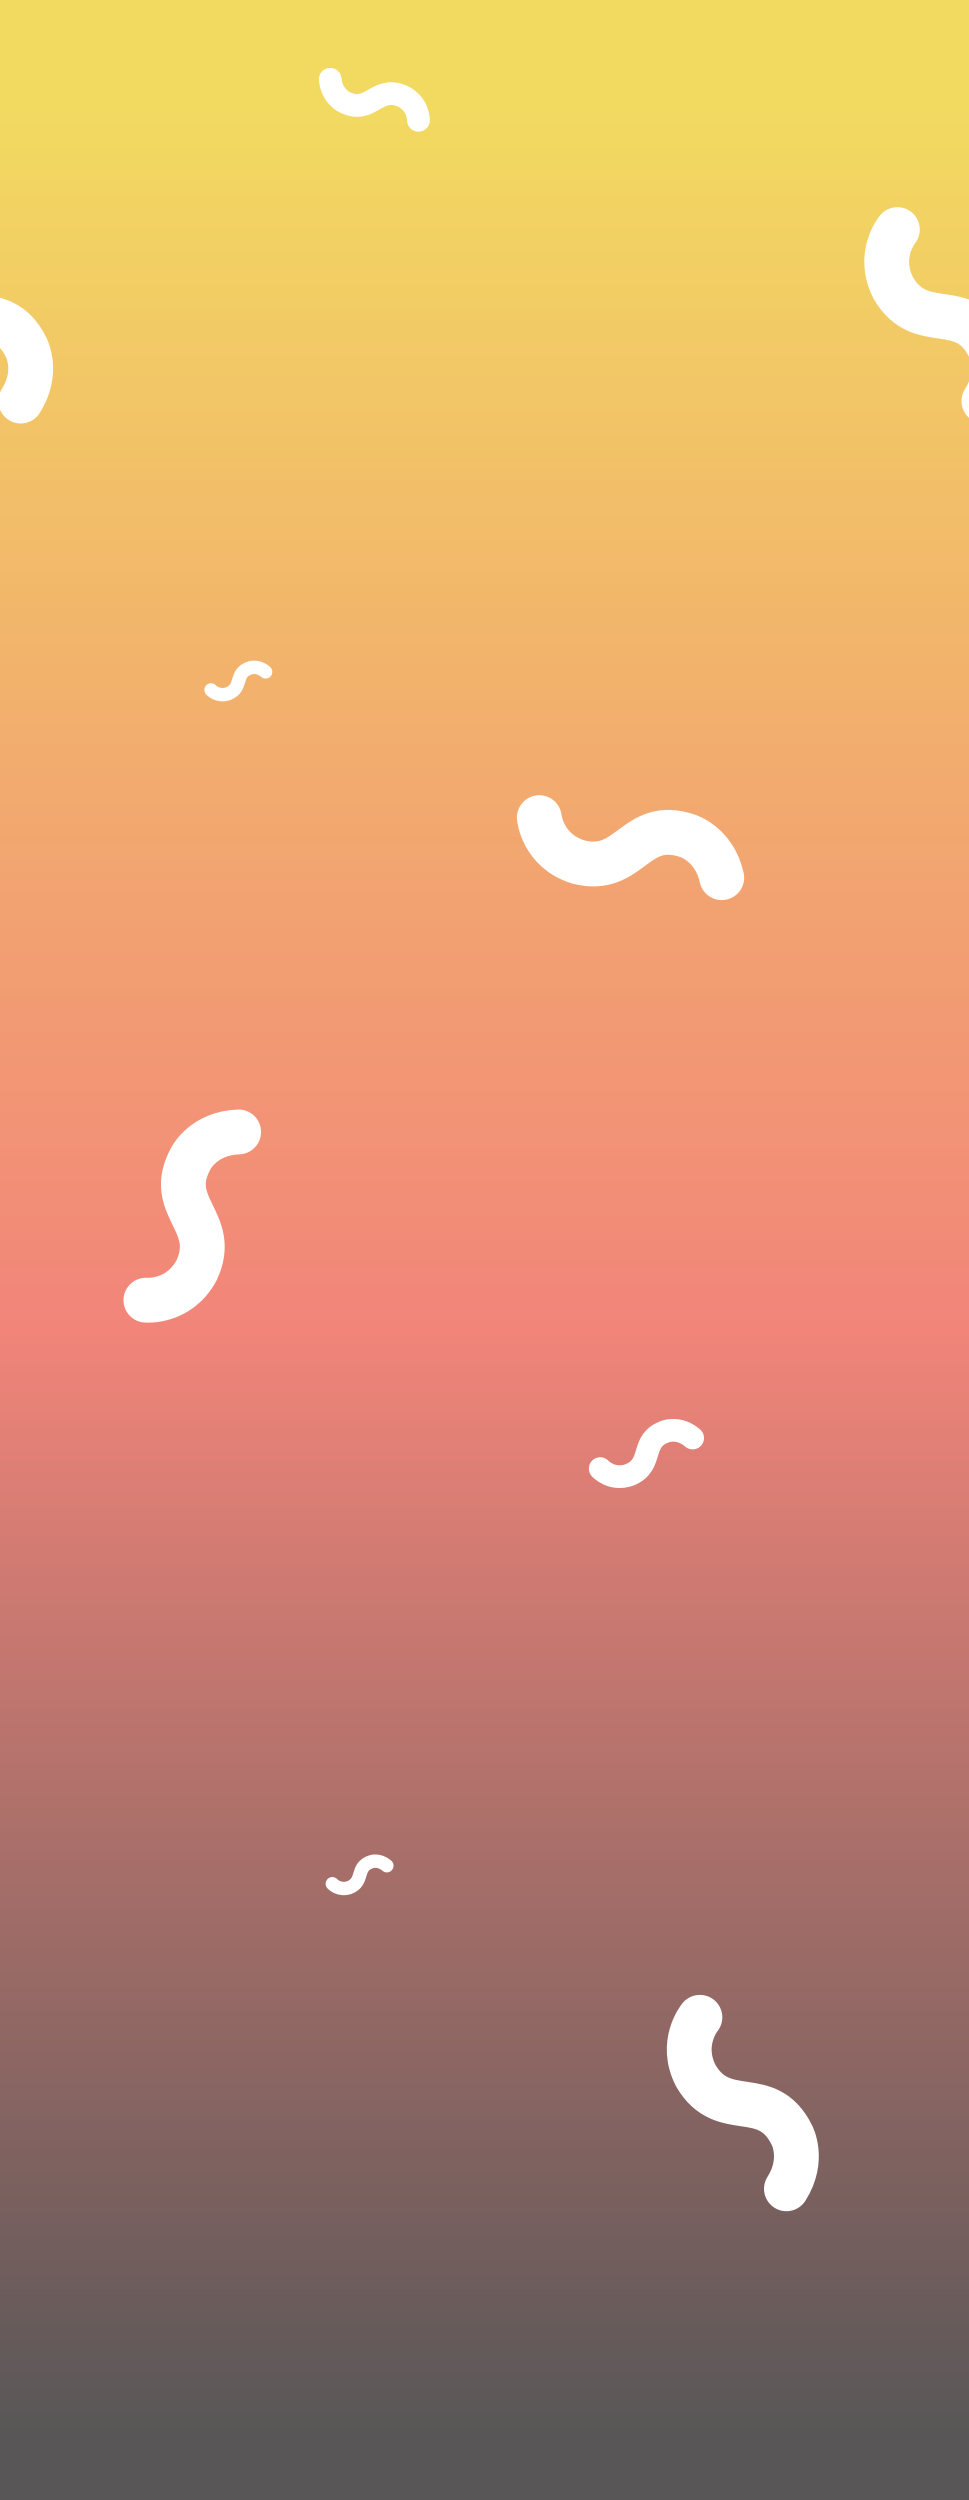
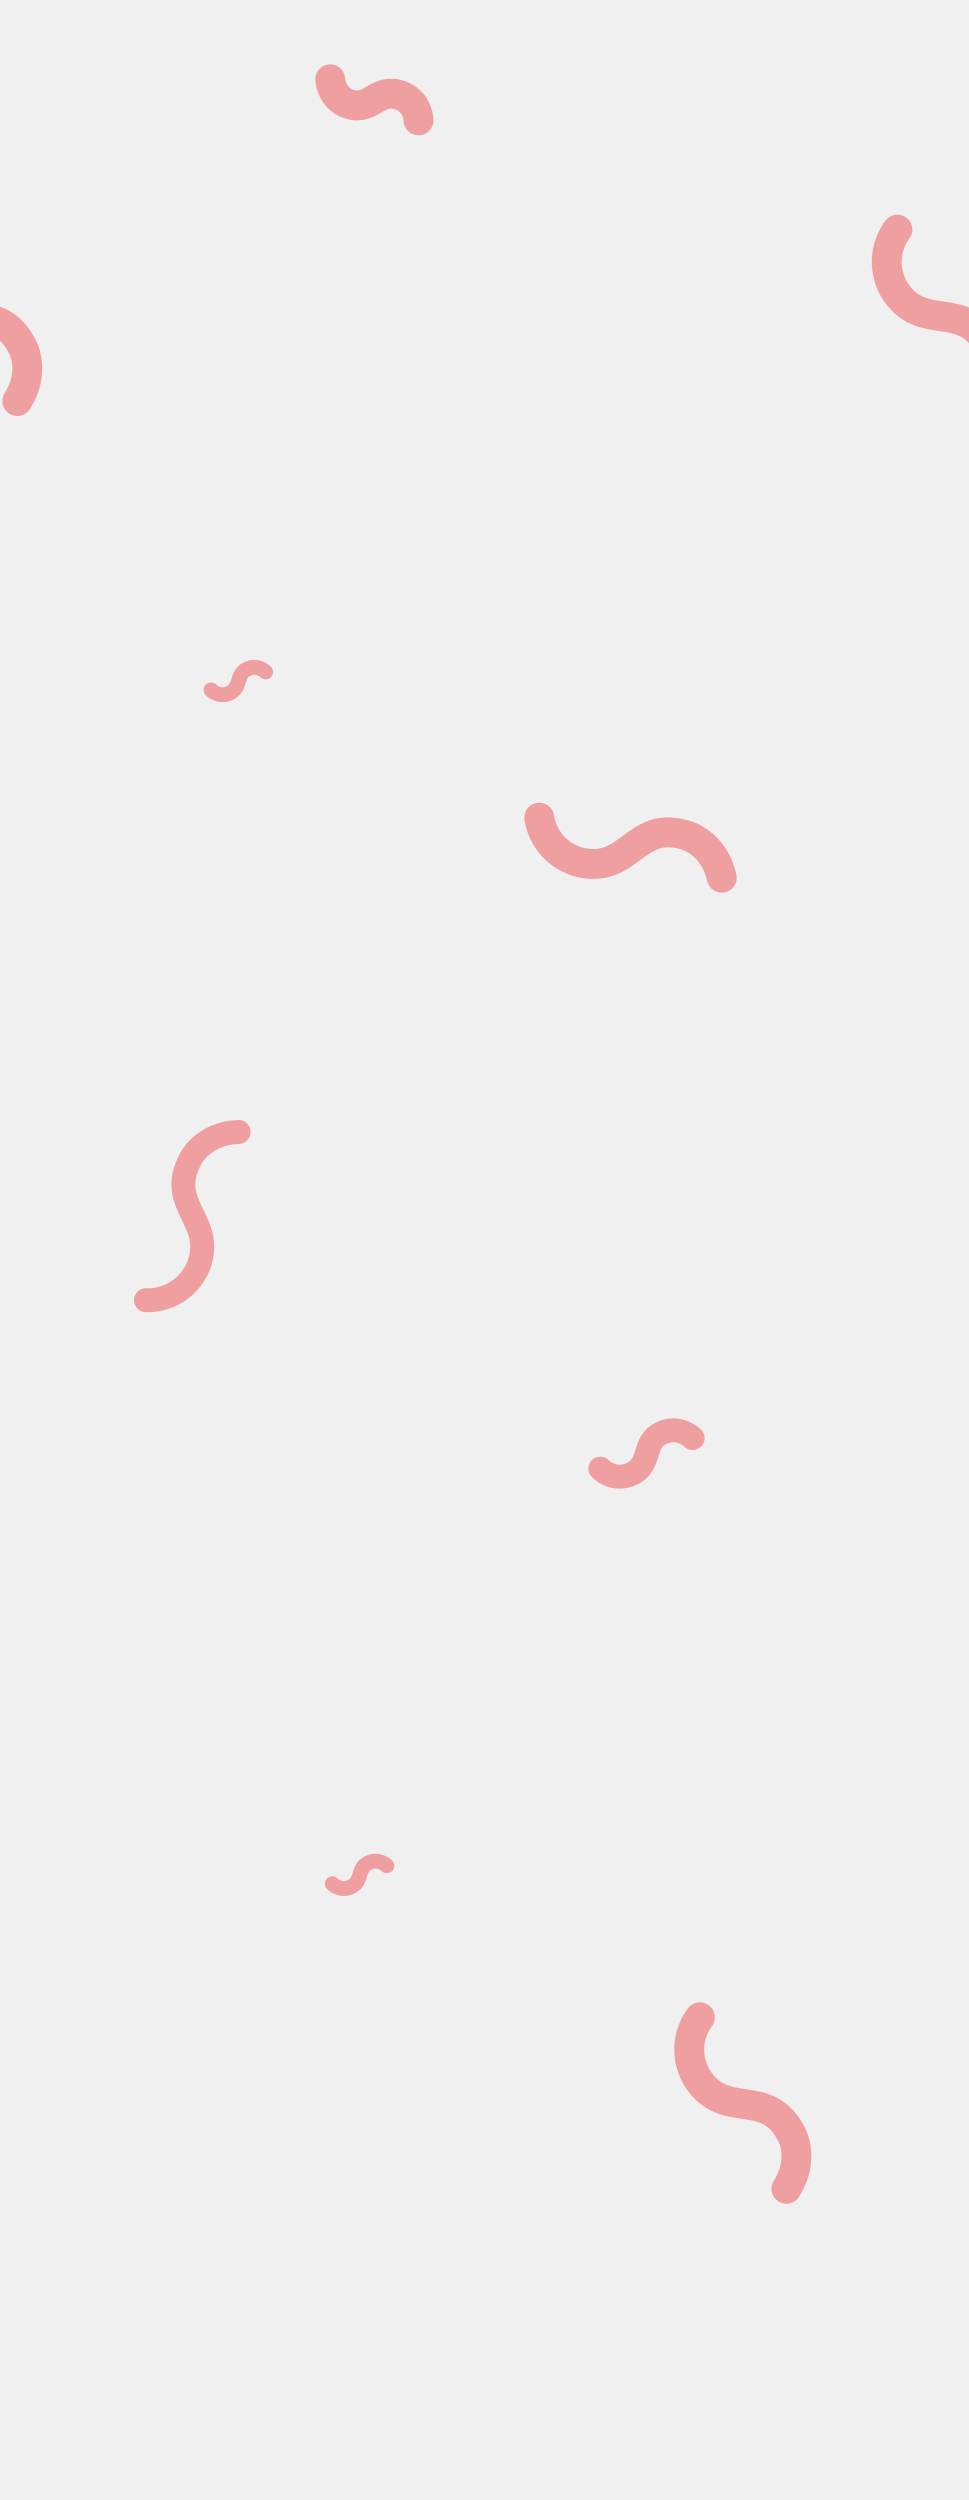
- <svg xmlns="http://www.w3.org/2000/svg" xmlns:xlink="http://www.w3.org/1999/xlink" version="1.1" id="Layer_1" x="0px" y="0px" width="324px" height="836.531px" viewBox="0 0 324 836.531" enable-background="new 0 0 324 836.531" xml:space="preserve">
-   <linearGradient id="SVGID_1_" gradientUnits="userSpaceOnUse" x1="-380" y1="532" x2="-168" y2="532" gradientTransform="matrix(1 0 0 -1 126 873.5312)">
-     <stop offset="0" style="stop-color:#F2D53C" />
-     <stop offset="0.525" style="stop-color:#F26A5C" />
-     <stop offset="1" style="stop-color:#323031" />
-   </linearGradient>
-   <rect x="-254" y="215.531" fill="url(#SVGID_1_)" width="212" height="252" />
-   <linearGradient id="SVGID_2_" gradientUnits="userSpaceOnUse" x1="43.089" y1="841.381" x2="43.089" y2="58.151" gradientTransform="matrix(1 0 0 -1 126 873.5312)">
-     <stop offset="0" style="stop-color:#F2D53C" />
-     <stop offset="0.525" style="stop-color:#F26A5C" />
-     <stop offset="1" style="stop-color:#323031" />
-   </linearGradient>
-   <rect x="-19.901" y="-0.001" opacity="0.8" fill="url(#SVGID_2_)" enable-background="new    " width="377.981" height="836.531" />
-   <g>
-     <g>
-       <defs>
-         <rect id="SVGID_3_" x="747.706" y="-13.758" width="564.003" height="315.176" />
-       </defs>
-       <clipPath id="SVGID_4_">
-         <use xlink:href="#SVGID_3_" overflow="visible" />
-       </clipPath>
-       <polyline clip-path="url(#SVGID_4_)" fill="none" stroke="#F2D53C" stroke-width="2" stroke-miterlimit="10" points="    1302.709,-4.759 757.709,-4.759 758.709,300.414   " />
-     </g>
-   </g>
-   <line fill="none" stroke="#F2D53C" stroke-width="2" stroke-miterlimit="10" x1="940.096" y1="204.59" x2="940.096" y2="99.918" />
-   <line fill="none" stroke="#F2D53C" stroke-width="2" stroke-miterlimit="10" x1="998.472" y1="161.284" x2="871.033" y2="161.284" />
-   <g>
-     <g>
-       <defs>
-         <rect id="SVGID_5_" x="747.706" y="-13.758" width="564.003" height="315.176" />
-       </defs>
-       <clipPath id="SVGID_6_">
-         <use xlink:href="#SVGID_5_" overflow="visible" />
-       </clipPath>
-       <path clip-path="url(#SVGID_6_)" fill="#4AC2CA" d="M892.075,182.882c14.276,0,25.891-11.614,25.891-25.892    c0-14.274-11.614-25.889-25.891-25.889c-14.275,0-25.891,11.614-25.891,25.889C866.186,171.268,877.8,182.882,892.075,182.882     M892.075,125.102c17.584,0,31.891,14.307,31.891,31.889c0,17.586-14.307,31.892-31.891,31.892s-31.891-14.306-31.891-31.892    C860.186,139.409,874.491,125.102,892.075,125.102" />
-     </g>
-     <g>
-       <defs>
-         <rect id="SVGID_7_" x="747.706" y="-13.758" width="564.003" height="315.176" />
-       </defs>
-       <clipPath id="SVGID_8_">
-         <use xlink:href="#SVGID_7_" overflow="visible" />
-       </clipPath>
-       <linearGradient id="SVGID_9_" gradientUnits="userSpaceOnUse" x1="766.074" y1="1363.83" x2="766.074" y2="981.302" gradientTransform="matrix(1 0 0 -1 126 873.5312)">
-         <stop offset="0" style="stop-color:#F2D53C" />
-         <stop offset="1" style="stop-color:#F26A5C" />
-       </linearGradient>
-       <path clip-path="url(#SVGID_8_)" fill="url(#SVGID_9_)" d="M892.075,155.401c14.276,0,25.891-11.613,25.891-25.887    c0-14.275-11.614-25.891-25.891-25.891c-14.275,0-25.891,11.615-25.891,25.891C866.186,143.788,877.8,155.401,892.075,155.401     M892.075,97.624c17.584,0,31.891,14.307,31.891,31.891c0,17.581-14.307,31.887-31.891,31.887s-31.891-14.306-31.891-31.887    C860.186,111.93,874.491,97.624,892.075,97.624" />
-     </g>
-     <g>
-       <defs>
-         <rect id="SVGID_10_" x="747.706" y="-13.758" width="564.003" height="315.176" />
-       </defs>
-       <clipPath id="SVGID_11_">
-         <use xlink:href="#SVGID_10_" overflow="visible" />
-       </clipPath>
-       <path clip-path="url(#SVGID_11_)" fill="#4AC2CA" d="M895.414,88.016l-0.001,0.018c20.698,1.387,37.291,17.98,38.675,38.681    c0.095,1.571,1.412,2.819,3.007,2.819c1.657,0,3-1.344,3-3.002c0-0.117-0.021-0.229-0.034-0.342    c-1.641-23.619-20.579-42.537-44.206-44.14l-0.001,0.009c-0.088-0.007-0.173-0.025-0.263-0.025c-1.655,0-2.999,1.343-2.999,3    C892.592,86.628,893.841,87.921,895.414,88.016" />
-     </g>
-     <g>
-       <defs>
-         <rect id="SVGID_12_" x="747.706" y="-13.758" width="564.003" height="315.176" />
-       </defs>
-       <clipPath id="SVGID_13_">
-         <use xlink:href="#SVGID_12_" overflow="visible" />
-       </clipPath>
-       <path clip-path="url(#SVGID_13_)" fill="#F26A5C" d="M889.773,198.616l0.001-0.018c-20.699-1.387-37.292-17.981-38.677-38.682    c-0.096-1.57-1.412-2.818-3.007-2.818c-1.656,0-3,1.343-3,3c0,0.119,0.021,0.229,0.034,0.344    c1.642,23.618,20.58,42.536,44.206,44.139l0.002-0.009c0.087,0.007,0.172,0.026,0.263,0.026c1.655,0,2.999-1.344,2.999-3    C892.596,200.002,891.346,198.709,889.773,198.616" />
-     </g>
-     <g>
-       <defs>
-         <rect id="SVGID_14_" x="747.706" y="-13.758" width="564.003" height="315.176" />
-       </defs>
-       <clipPath id="SVGID_15_">
-         <use xlink:href="#SVGID_14_" overflow="visible" />
-       </clipPath>
-       <path clip-path="url(#SVGID_15_)" fill="#323031" d="M863.303,143.252c1.082,2.258,2.426,4.367,3.985,6.293    c0.676-2.244,1.66-4.351,2.884-6.293c-1.224-1.943-2.208-4.049-2.884-6.293C865.729,138.885,864.385,140.995,863.303,143.252     M920.85,143.252c-1.083-2.258-2.427-4.367-3.985-6.293c-0.677,2.244-1.66,4.35-2.884,6.293c1.223,1.942,2.207,4.049,2.883,6.293    C918.423,147.62,919.768,145.51,920.85,143.252" />
-     </g>
-     <g>
-       <defs>
-         <rect id="SVGID_16_" x="747.706" y="-13.758" width="564.003" height="315.176" />
-       </defs>
-       <clipPath id="SVGID_17_">
-         <use xlink:href="#SVGID_16_" overflow="visible" />
-       </clipPath>
-       <path clip-path="url(#SVGID_17_)" fill="#323031" d="M1019.521,161.161c7.978,0,14.44-6.477,14.44-14.467    c0-7.988-6.464-14.464-14.44-14.464c-7.974,0-14.438,6.476-14.438,14.464C1005.084,154.684,1011.549,161.161,1019.521,161.161     M1019.521,137.918c4.84,0,8.761,3.931,8.761,8.775c0,4.848-3.921,8.775-8.761,8.775c-4.836,0-8.758-3.928-8.758-8.775    C1010.765,141.849,1014.688,137.918,1019.521,137.918" />
-     </g>
-     <g>
-       <defs>
-         <rect id="SVGID_18_" x="747.706" y="-13.758" width="564.003" height="315.176" />
-       </defs>
-       <clipPath id="SVGID_19_">
-         <use xlink:href="#SVGID_18_" overflow="visible" />
-       </clipPath>
-       <path clip-path="url(#SVGID_19_)" fill="#323031" d="M1162.241,132.202c-7.974,0-14.439,6.476-14.439,14.465    c0,7.99,6.468,14.68,14.439,14.68c3.295,0,6.33-1.322,8.759-3.182v0.16l0.005,0.27c0.021,1.562,1.288,2.555,2.854,2.555    c1.573,0,2.855-1.281,2.855-2.861c0-0.113-0.034-11.621-0.034-11.621C1176.681,138.677,1170.216,132.202,1162.241,132.202     M1162.241,155.657c-4.838,0-8.761-4.144-8.761-8.99s3.923-8.775,8.761-8.775s8.759,3.93,8.759,8.775    C1171,151.513,1167.079,155.657,1162.241,155.657" />
-     </g>
-     <g>
-       <defs>
-         <rect id="SVGID_20_" x="747.706" y="-13.758" width="564.003" height="315.176" />
-       </defs>
-       <clipPath id="SVGID_21_">
-         <use xlink:href="#SVGID_20_" overflow="visible" />
-       </clipPath>
-       <path clip-path="url(#SVGID_21_)" fill="#323031" d="M998.602,146.754c0-7.989-6.465-14.465-14.438-14.465    s-14.439,6.476-14.439,14.465v40.482c0,1.568,1.272,2.844,2.841,2.844s2.84-1.275,2.84-2.844v-28.984    c2.43,1.859,5.464,2.969,8.76,2.969C992.137,161.221,998.602,154.745,998.602,146.754 M984.162,155.53    c-4.839,0-8.76-3.928-8.76-8.775c0-4.846,3.921-8.776,8.76-8.776c4.836,0,8.759,3.931,8.759,8.776    C992.921,151.602,988.998,155.53,984.162,155.53" />
-     </g>
-     <g>
-       <defs>
-         <rect id="SVGID_22_" x="747.706" y="-13.758" width="564.003" height="315.176" />
-       </defs>
-       <clipPath id="SVGID_23_">
-         <use xlink:href="#SVGID_22_" overflow="visible" />
-       </clipPath>
-       <path clip-path="url(#SVGID_23_)" fill="#323031" d="M1083.36,132.276c1.568,0,2.841,1.273,2.841,2.845h0.004v23.696h-0.006    c-0.104,11.88-9.743,21.482-21.627,21.482c0,0-1.243-0.016-1.273-0.016c-1.603,0-2.904-1.301-2.904-2.905s1.303-2.905,2.904-2.905    h1.145c8.72,0,15.81-6.965,16.041-15.646c-2.786,2.66-7.207,3.242-8.719,3.242c-7.974,0-14.438-6.476-14.438-14.466    c0-0.01,0.008-12.479,0.008-12.482c0-1.566,1.268-2.836,2.829-2.836c1.562,0,2.829,1.27,2.829,2.835    c0,0.004-0.001,0.009-0.001,0.013c0,0,0.006,12.465,0.006,12.476c0,4.851,3.923,8.78,8.763,8.78c4.491,0,8.188-3.385,8.699-7.748    c0.007-0.232,0.017-0.469,0.017-0.705c0-0.11,0.021-12.826,0.021-12.83C1080.495,133.533,1081.794,132.276,1083.36,132.276" />
-     </g>
-     <g>
-       <defs>
-         <rect id="SVGID_24_" x="747.706" y="-13.758" width="564.003" height="315.176" />
-       </defs>
-       <clipPath id="SVGID_25_">
-         <use xlink:href="#SVGID_24_" overflow="visible" />
-       </clipPath>
-       <path clip-path="url(#SVGID_25_)" fill="#323031" d="M1045.243,161.161c1.597,0,2.89-1.295,2.89-2.894v-42.06h-0.023    c-0.121-1.487-1.351-2.66-2.865-2.66c-1.516,0-2.741,1.173-2.862,2.66h-0.024v42.06    C1042.355,159.866,1043.649,161.161,1045.243,161.161" />
-     </g>
-     <g>
-       <defs>
-         <rect id="SVGID_26_" x="747.706" y="-13.758" width="564.003" height="315.176" />
-       </defs>
-       <clipPath id="SVGID_27_">
-         <use xlink:href="#SVGID_26_" overflow="visible" />
-       </clipPath>
-       <path clip-path="url(#SVGID_27_)" fill="#323031" d="M1207.26,156.459l-10.547-12.658l7.668-6.416    c0.783-0.516,1.3-1.404,1.29-2.416c-0.015-1.58-1.307-2.85-2.884-2.832c-0.657,0.006-1.252,0.242-1.731,0.619l-0.021-0.025    l-9.379,7.848v-24.184c0-1.58-1.281-2.862-2.857-2.862c-1.577,0-2.855,1.282-2.855,2.862v41.892c0,1.581,1.278,2.862,2.855,2.862    c1.576,0,2.857-1.281,2.857-2.862v-11.62l11.22,13.461l0.013-0.009c0.532,0.632,1.319,1.036,2.206,1.03    c1.575-0.018,2.844-1.311,2.828-2.891c-0.008-0.686-0.263-1.304-0.668-1.791L1207.26,156.459z" />
-     </g>
-     <g>
-       <defs>
-         <rect id="SVGID_28_" x="747.706" y="-13.758" width="564.003" height="315.176" />
-       </defs>
-       <clipPath id="SVGID_29_">
-         <use xlink:href="#SVGID_28_" overflow="visible" />
-       </clipPath>
-       <path clip-path="url(#SVGID_29_)" fill="#323031" d="M1263.849,131.862c-0.587-0.133-1.012-0.087-1.809-0.087    c-3.252,0-6.278,1.538-8.691,3.354c0,0,0.001-0.084,0.001-0.096c-0.015-1.591-1.313-2.867-2.902-2.852    c-1.579,0.016-2.85,1.435-2.846,3.015c0,0,0.029,23.112,0.029,23.122c0.015,1.581,1.306,2.85,2.883,2.833    c1.568-0.013,2.827-1.293,2.827-2.862l0.033-11.57c0-4.847,3.9-9.254,8.713-9.254c0.324,0,0.645,0.02,0.959,0.051    c1.711,0.16,2.924-1.09,3.12-2.31C1266.37,133.932,1265.791,132.305,1263.849,131.862" />
-     </g>
-     <g>
-       <defs>
-         <rect id="SVGID_30_" x="747.706" y="-13.758" width="564.003" height="315.176" />
-       </defs>
-       <clipPath id="SVGID_31_">
-         <use xlink:href="#SVGID_30_" overflow="visible" />
-       </clipPath>
-       <path clip-path="url(#SVGID_31_)" fill="#323031" d="M1128.345,131.721c-4.14,0-7.741,2.272-9.669,5.64    c-1.932-3.366-5.098-5.363-9.252-5.363c-3.299,0-5.878,1.904-7.928,4.179v-1.025c0-1.631-1.319-2.954-2.947-2.954    c-1.629,0-2.947,1.323-2.947,2.954v23.045c0,1.631,1.318,2.953,2.947,2.953c1.623,0,2.94-1.315,2.946-2.941h0.001v-7.765    c0.003,0.003,0.005,0.007,0.009,0.01v-5.965v-0.004c0-3.739,3.025-6.771,6.759-6.771c3.73,0,6.756,3.031,6.756,6.771v13.712    c0,1.631,1.319,2.953,2.948,2.953c1.624,0,2.939-1.315,2.946-2.941h0.001l0.006-13.777v-0.004c0-0.135,0.013-0.265,0.021-0.396    c0.014-0.142,0.025-0.286,0.032-0.431c0.409-3.348,3.252-5.941,6.703-5.941c3.732,0,6.759,3.031,6.759,6.77v13.77    c0,1.631,1.319,2.953,2.946,2.953c1.624,0,2.94-1.315,2.947-2.941h0.002v-15.252v-0.016    C1140.333,136.744,1134.507,131.721,1128.345,131.721" />
-     </g>
-     <g>
-       <defs>
-         <rect id="SVGID_32_" x="747.706" y="-13.758" width="564.003" height="315.176" />
-       </defs>
-       <clipPath id="SVGID_33_">
-         <use xlink:href="#SVGID_32_" overflow="visible" />
-       </clipPath>
-       <path clip-path="url(#SVGID_33_)" fill="#323031" d="M1225.982,132.2c-7.528,0-13.634,6.48-13.634,14.475    c0,7.992,6.104,14.472,13.634,14.472c4.295,0,8.206-1.729,10.755-4.804c0.026-0.028,0.05-0.062,0.075-0.09    c0.025-0.031,0.054-0.06,0.077-0.092c0,0-0.001-0.001-0.001-0.002c0.367-0.447,0.598-1.017,0.598-1.648    c0-1.422-1.128-2.575-2.519-2.575c-1.264,0-1.933,0.901-1.94,0.894c-1.56,2.018-4.12,2.824-6.856,2.824    c-3.953,0-7.259-2.914-8.135-6.827h19.041c0.015,0,0.028-0.006,0.041-0.009c1.385-0.025,2.497-1.173,2.497-2.592    c0-0.062-0.014-0.118-0.018-0.178C1239.289,138.344,1233.314,132.2,1225.982,132.2 M1217.991,143.785    c0.237-3.448,3.735-6.182,8.021-6.182c4.281,0,7.782,2.733,8.019,6.182H1217.991z" />
-     </g>
-     <g>
-       <defs>
-         <rect id="SVGID_34_" x="747.706" y="-13.758" width="564.003" height="315.176" />
-       </defs>
-       <clipPath id="SVGID_35_">
-         <use xlink:href="#SVGID_34_" overflow="visible" />
-       </clipPath>
-       <path clip-path="url(#SVGID_35_)" fill="#F2D53C" d="M955.283,160.534c7.977,0,14.438-6.476,14.438-14.466    c0-7.989-6.463-14.464-14.438-14.464c-7.975,0-14.438,6.475-14.438,14.464C940.845,154.058,947.309,160.534,955.283,160.534     M955.283,137.292c4.839,0,8.76,3.932,8.76,8.776c0,4.847-3.921,8.776-8.76,8.776c-4.837,0-8.759-3.93-8.759-8.776    C946.523,141.223,950.446,137.292,955.283,137.292" />
-     </g>
-     <g>
-       <defs>
-         <rect id="SVGID_36_" x="747.706" y="-13.758" width="564.003" height="315.176" />
-       </defs>
-       <clipPath id="SVGID_37_">
-         <use xlink:href="#SVGID_36_" overflow="visible" />
-       </clipPath>
-       <path clip-path="url(#SVGID_37_)" fill="#F2D53C" d="M895.608,53.102c7.976,0,14.438-6.476,14.438-14.466    c0-7.989-6.464-14.464-14.438-14.464c-7.976,0-14.438,6.475-14.438,14.464C881.17,46.626,887.634,53.102,895.608,53.102     M895.608,29.86c4.838,0,8.76,3.932,8.76,8.776c0,4.847-3.922,8.776-8.76,8.776c-4.837,0-8.76-3.93-8.76-8.776    C886.85,33.792,890.771,29.86,895.608,29.86" />
-     </g>
-     <g>
-       <defs>
-         <rect id="SVGID_38_" x="747.706" y="-13.758" width="564.003" height="315.176" />
-       </defs>
-       <clipPath id="SVGID_39_">
-         <use xlink:href="#SVGID_38_" overflow="visible" />
-       </clipPath>
-       <path clip-path="url(#SVGID_39_)" fill="#F2D53C" d="M801.774,175.75c7.978,0,14.439-6.476,14.439-14.466    c0-7.989-6.463-14.465-14.439-14.465c-7.975,0-14.438,6.476-14.438,14.465C787.337,169.274,793.801,175.75,801.774,175.75     M801.774,152.507c4.839,0,8.76,3.931,8.76,8.776c0,4.847-3.921,8.775-8.76,8.775c-4.837,0-8.759-3.929-8.759-8.775    C793.017,156.438,796.938,152.507,801.774,152.507" />
-     </g>
-     <g>
-       <defs>
-         <rect id="SVGID_40_" x="747.706" y="-13.758" width="564.003" height="315.176" />
-       </defs>
-       <clipPath id="SVGID_41_">
-         <use xlink:href="#SVGID_40_" overflow="visible" />
-       </clipPath>
-       <path clip-path="url(#SVGID_41_)" fill="#F2D53C" d="M895.608,24.172c7.976,0,14.438-6.477,14.438-14.467    c0-7.988-6.464-14.463-14.438-14.463c-7.976,0-14.438,6.475-14.438,14.463C881.17,17.696,887.634,24.172,895.608,24.172     M895.608,0.93c4.838,0,8.76,3.931,8.76,8.775c0,4.848-3.922,8.776-8.76,8.776c-4.837,0-8.76-3.929-8.76-8.776    C886.85,4.861,890.771,0.93,895.608,0.93" />
-     </g>
-     <g>
-       <defs>
-         <rect id="SVGID_42_" x="747.706" y="-13.758" width="564.003" height="315.176" />
-       </defs>
-       <clipPath id="SVGID_43_">
-         <use xlink:href="#SVGID_42_" overflow="visible" />
-       </clipPath>
-       <path clip-path="url(#SVGID_43_)" fill="#F2D53C" d="M772.146,175.75c7.978,0,14.439-6.476,14.439-14.466    c0-7.989-6.463-14.465-14.439-14.465c-7.975,0-14.438,6.476-14.438,14.465C757.709,169.274,764.173,175.75,772.146,175.75     M772.146,152.507c4.84,0,8.761,3.931,8.761,8.776c0,4.847-3.921,8.775-8.761,8.775c-4.837,0-8.759-3.929-8.759-8.775    C763.389,156.438,767.311,152.507,772.146,152.507" />
-     </g>
-   </g>
-   <line fill="none" stroke="#F2D53C" stroke-width="2" stroke-miterlimit="10" x1="838.168" y1="257.992" x2="763.884" y2="257.992" />
-   <polygon fill="#F2D53C" points="845.092,257.992 834.37,254.09 834.37,261.893 " />
-   <polygon fill="#F2D53C" points="756.959,257.992 767.682,261.893 767.682,254.09 " />
-   <text transform="matrix(1 0 0 1 785.9883 243.9922)" fill="#F2D649" font-family="'GothamRounded-Medium'" font-size="25">2u</text>
-   <line fill="none" stroke="#F2D53C" stroke-width="2" stroke-miterlimit="10" x1="943.788" y1="76.45" x2="943.788" y2="2.167" />
-   <polygon fill="#F2D53C" points="943.788,83.374 947.688,72.653 939.886,72.653 " />
-   <polygon fill="#F2D53C" points="943.788,-4.758 939.886,5.963 947.688,5.963 " />
-   <line fill="none" stroke="#F2D53C" stroke-width="2" stroke-miterlimit="10" x1="962.798" y1="257.992" x2="947.77" y2="257.992" />
-   <polygon fill="#F2D53C" points="969.723,257.992 959.001,254.09 959.001,261.893 " />
-   <polygon fill="#F2D53C" points="940.845,257.992 951.567,261.893 951.567,254.09 " />
-   <text transform="matrix(1 0 0 1 942.584 243.9922)" fill="#F2D649" font-family="'GothamRounded-Medium'" font-size="25">1u</text>
-   <text transform="matrix(1 0 0 1 953.9834 45.916)" fill="#F2D649" font-family="'GothamRounded-Medium'" font-size="25">2u</text>
-   <g>
-     <g>
-       <defs>
-         <rect id="SVGID_44_" x="747.706" y="-13.758" width="564.003" height="315.176" />
-       </defs>
-       <clipPath id="SVGID_45_">
-         <use xlink:href="#SVGID_44_" overflow="visible" />
-       </clipPath>
-       <path clip-path="url(#SVGID_45_)" fill="#F2D53C" d="M830.652,175.75c7.977,0,14.438-6.476,14.438-14.466    c0-7.989-6.463-14.465-14.438-14.465s-14.438,6.476-14.438,14.465C816.214,169.274,822.678,175.75,830.652,175.75     M830.652,152.507c4.839,0,8.76,3.931,8.76,8.776c0,4.847-3.921,8.775-8.76,8.775c-4.836,0-8.759-3.929-8.759-8.775    C821.895,156.438,825.816,152.507,830.652,152.507" />
-     </g>
-     <g>
-       <defs>
-         <rect id="SVGID_46_" x="747.706" y="-13.758" width="564.003" height="315.176" />
-       </defs>
-       <clipPath id="SVGID_47_">
-         <use xlink:href="#SVGID_46_" overflow="visible" />
-       </clipPath>
-       <path clip-path="url(#SVGID_47_)" fill="#F2D53C" d="M895.608,82.033c7.976,0,14.438-6.476,14.438-14.466    c0-7.989-6.464-14.465-14.438-14.465c-7.976,0-14.438,6.476-14.438,14.465C881.17,75.557,887.634,82.033,895.608,82.033     M895.608,58.791c4.838,0,8.76,3.931,8.76,8.776c0,4.847-3.922,8.775-8.76,8.775c-4.837,0-8.76-3.929-8.76-8.775    C886.85,62.721,890.771,58.791,895.608,58.791" />
-     </g>
-   </g>
-   <path fill="none" stroke="#FFFFFF" stroke-width="15" stroke-linecap="round" stroke-miterlimit="10" d="M48.819,435.054  c0,0,11.023,1.015,16.932-9.951c7.786-16.489-10.992-21.218-1.784-37.669c0,0,4.286-8.308,15.883-8.668" />
-   <path fill="none" stroke="#FFFFFF" stroke-width="7.602" stroke-linecap="round" stroke-miterlimit="10" d="M200.846,491.415  c0,0,3.748,4.175,9.723,2.134c8.572-3.449,3.223-11.675,12.311-14.618c0,0,4.455-1.611,8.891,2.249" />
-   <path fill="none" stroke="#FFFFFF" stroke-width="15" stroke-linecap="round" stroke-miterlimit="10" d="M180.457,273.587  c0,0,1.039,11.021,12.907,14.803c17.644,4.605,18.821-14.723,36.69-8.713c0,0,8.956,2.678,11.453,14.009" />
-   <path fill="none" stroke="#FFFFFF" stroke-width="15" stroke-linecap="round" stroke-miterlimit="10" d="M234.193,675.016  c0,0-7.06,8.528-1.34,19.596c9.219,15.731,23.72,2.897,32.104,19.782c0,0,4.438,8.228-1.808,18.006" />
-   <path fill="none" stroke="#FFFFFF" stroke-width="15" stroke-linecap="round" stroke-miterlimit="10" d="M300.271,76.824  c0,0-7.06,8.528-1.338,19.594c9.219,15.732,23.719,2.898,32.104,19.783c0,0,4.438,8.227-1.807,18.004" />
-   <path fill="none" stroke="#FFFFFF" stroke-width="15" stroke-linecap="round" stroke-miterlimit="10" d="M-22.027,76.824  c0,0-7.059,8.528-1.338,19.594c9.219,15.732,23.719,2.898,32.105,19.783c0,0,4.439,8.227-1.807,18.004" />
-   <path fill="none" stroke="#FFFFFF" stroke-width="7.602" stroke-linecap="round" stroke-miterlimit="10" d="M140.026,40.271  c0,0,0.131-5.609-5.619-8.216c-8.607-3.363-10.347,6.294-18.985,2.21c0,0-4.349-1.879-4.933-7.731" />
-   <path fill="none" stroke="#FFFFFF" stroke-width="4.486" stroke-linecap="round" stroke-miterlimit="10" d="M111.198,630.333  c0,0,2.212,2.464,5.736,1.26c5.059-2.035,1.901-6.89,7.264-8.626c0,0,2.629-0.951,5.245,1.327" />
-   <path fill="none" stroke="#FFFFFF" stroke-width="4.486" stroke-linecap="round" stroke-miterlimit="10" d="M70.626,230.858  c0,0,2.213,2.464,5.736,1.26c5.059-2.035,1.902-6.89,7.264-8.626c0,0,2.629-0.951,5.246,1.327" />
+ <svg xmlns="http://www.w3.org/2000/svg" version="1.1" id="Layer_1" x="0px" y="0px" width="324px" height="836.531px" viewBox="0 0 324 836.531" enable-background="new 0 0 324 836.531" xml:space="preserve">
+   <path opacity="0.5" fill="none" stroke="#EF4E52" stroke-width="8" stroke-linecap="round" stroke-miterlimit="10" enable-background="new    " d="  M48.819,435.054c0,0,11.023,1.016,16.932-9.951c7.786-16.488-10.992-21.218-1.784-37.668c0,0,4.286-8.308,15.883-8.668" />
+   <path opacity="0.5" fill="none" stroke="#EF4E52" stroke-width="8" stroke-linecap="round" stroke-miterlimit="10" enable-background="new    " d="  M200.846,491.415c0,0,3.748,4.175,9.723,2.134c8.572-3.449,3.224-11.675,12.312-14.618c0,0,4.455-1.61,8.892,2.249" />
+   <path opacity="0.5" fill="none" stroke="#EF4E52" stroke-width="10" stroke-linecap="round" stroke-miterlimit="10" enable-background="new    " d="  M180.457,273.587c0,0,1.039,11.021,12.907,14.803c17.644,4.605,18.821-14.723,36.69-8.713c0,0,8.955,2.678,11.452,14.009" />
+   <path opacity="0.5" fill="none" stroke="#EF4E52" stroke-width="10" stroke-linecap="round" stroke-miterlimit="10" enable-background="new    " d="  M234.193,675.016c0,0-7.061,8.528-1.34,19.597c9.219,15.73,23.72,2.896,32.104,19.781c0,0,4.438,8.229-1.809,18.007" />
+   <path opacity="0.5" fill="none" stroke="#EF4E52" stroke-width="10" stroke-linecap="round" stroke-miterlimit="10" enable-background="new    " d="  M300.271,76.824c0,0-7.061,8.528-1.338,19.594c9.219,15.732,23.719,2.898,32.104,19.783c0,0,4.438,8.227-1.807,18.004" />
+   <path opacity="0.5" fill="none" stroke="#EF4E52" stroke-width="10" stroke-linecap="round" stroke-miterlimit="10" enable-background="new    " d="  M-23.172,76.824c0,0-7.059,8.528-1.338,19.594c9.219,15.732,23.719,2.898,32.105,19.783c0,0,4.439,8.227-1.807,18.004" />
+   <path opacity="0.5" fill="none" stroke="#EF4E52" stroke-width="10" stroke-linecap="round" stroke-miterlimit="10" enable-background="new    " d="  M140.026,40.271c0,0,0.131-5.609-5.619-8.216c-8.607-3.363-10.347,6.294-18.985,2.21c0,0-4.349-1.879-4.933-7.731" />
+   <path opacity="0.5" fill="none" stroke="#EF4E52" stroke-width="5" stroke-linecap="round" stroke-miterlimit="10" enable-background="new    " d="  M111.198,630.333c0,0,2.212,2.464,5.736,1.26c5.059-2.035,1.901-6.89,7.264-8.626c0,0,2.629-0.951,5.245,1.327" />
+   <path opacity="0.5" fill="none" stroke="#EF4E52" stroke-width="5" stroke-linecap="round" stroke-miterlimit="10" enable-background="new    " d="  M70.626,230.858c0,0,2.213,2.464,5.736,1.26c5.059-2.035,1.902-6.89,7.264-8.626c0,0,2.629-0.951,5.246,1.327" />
+   <rect fill="none" width="324" height="836.531" />
</svg>
